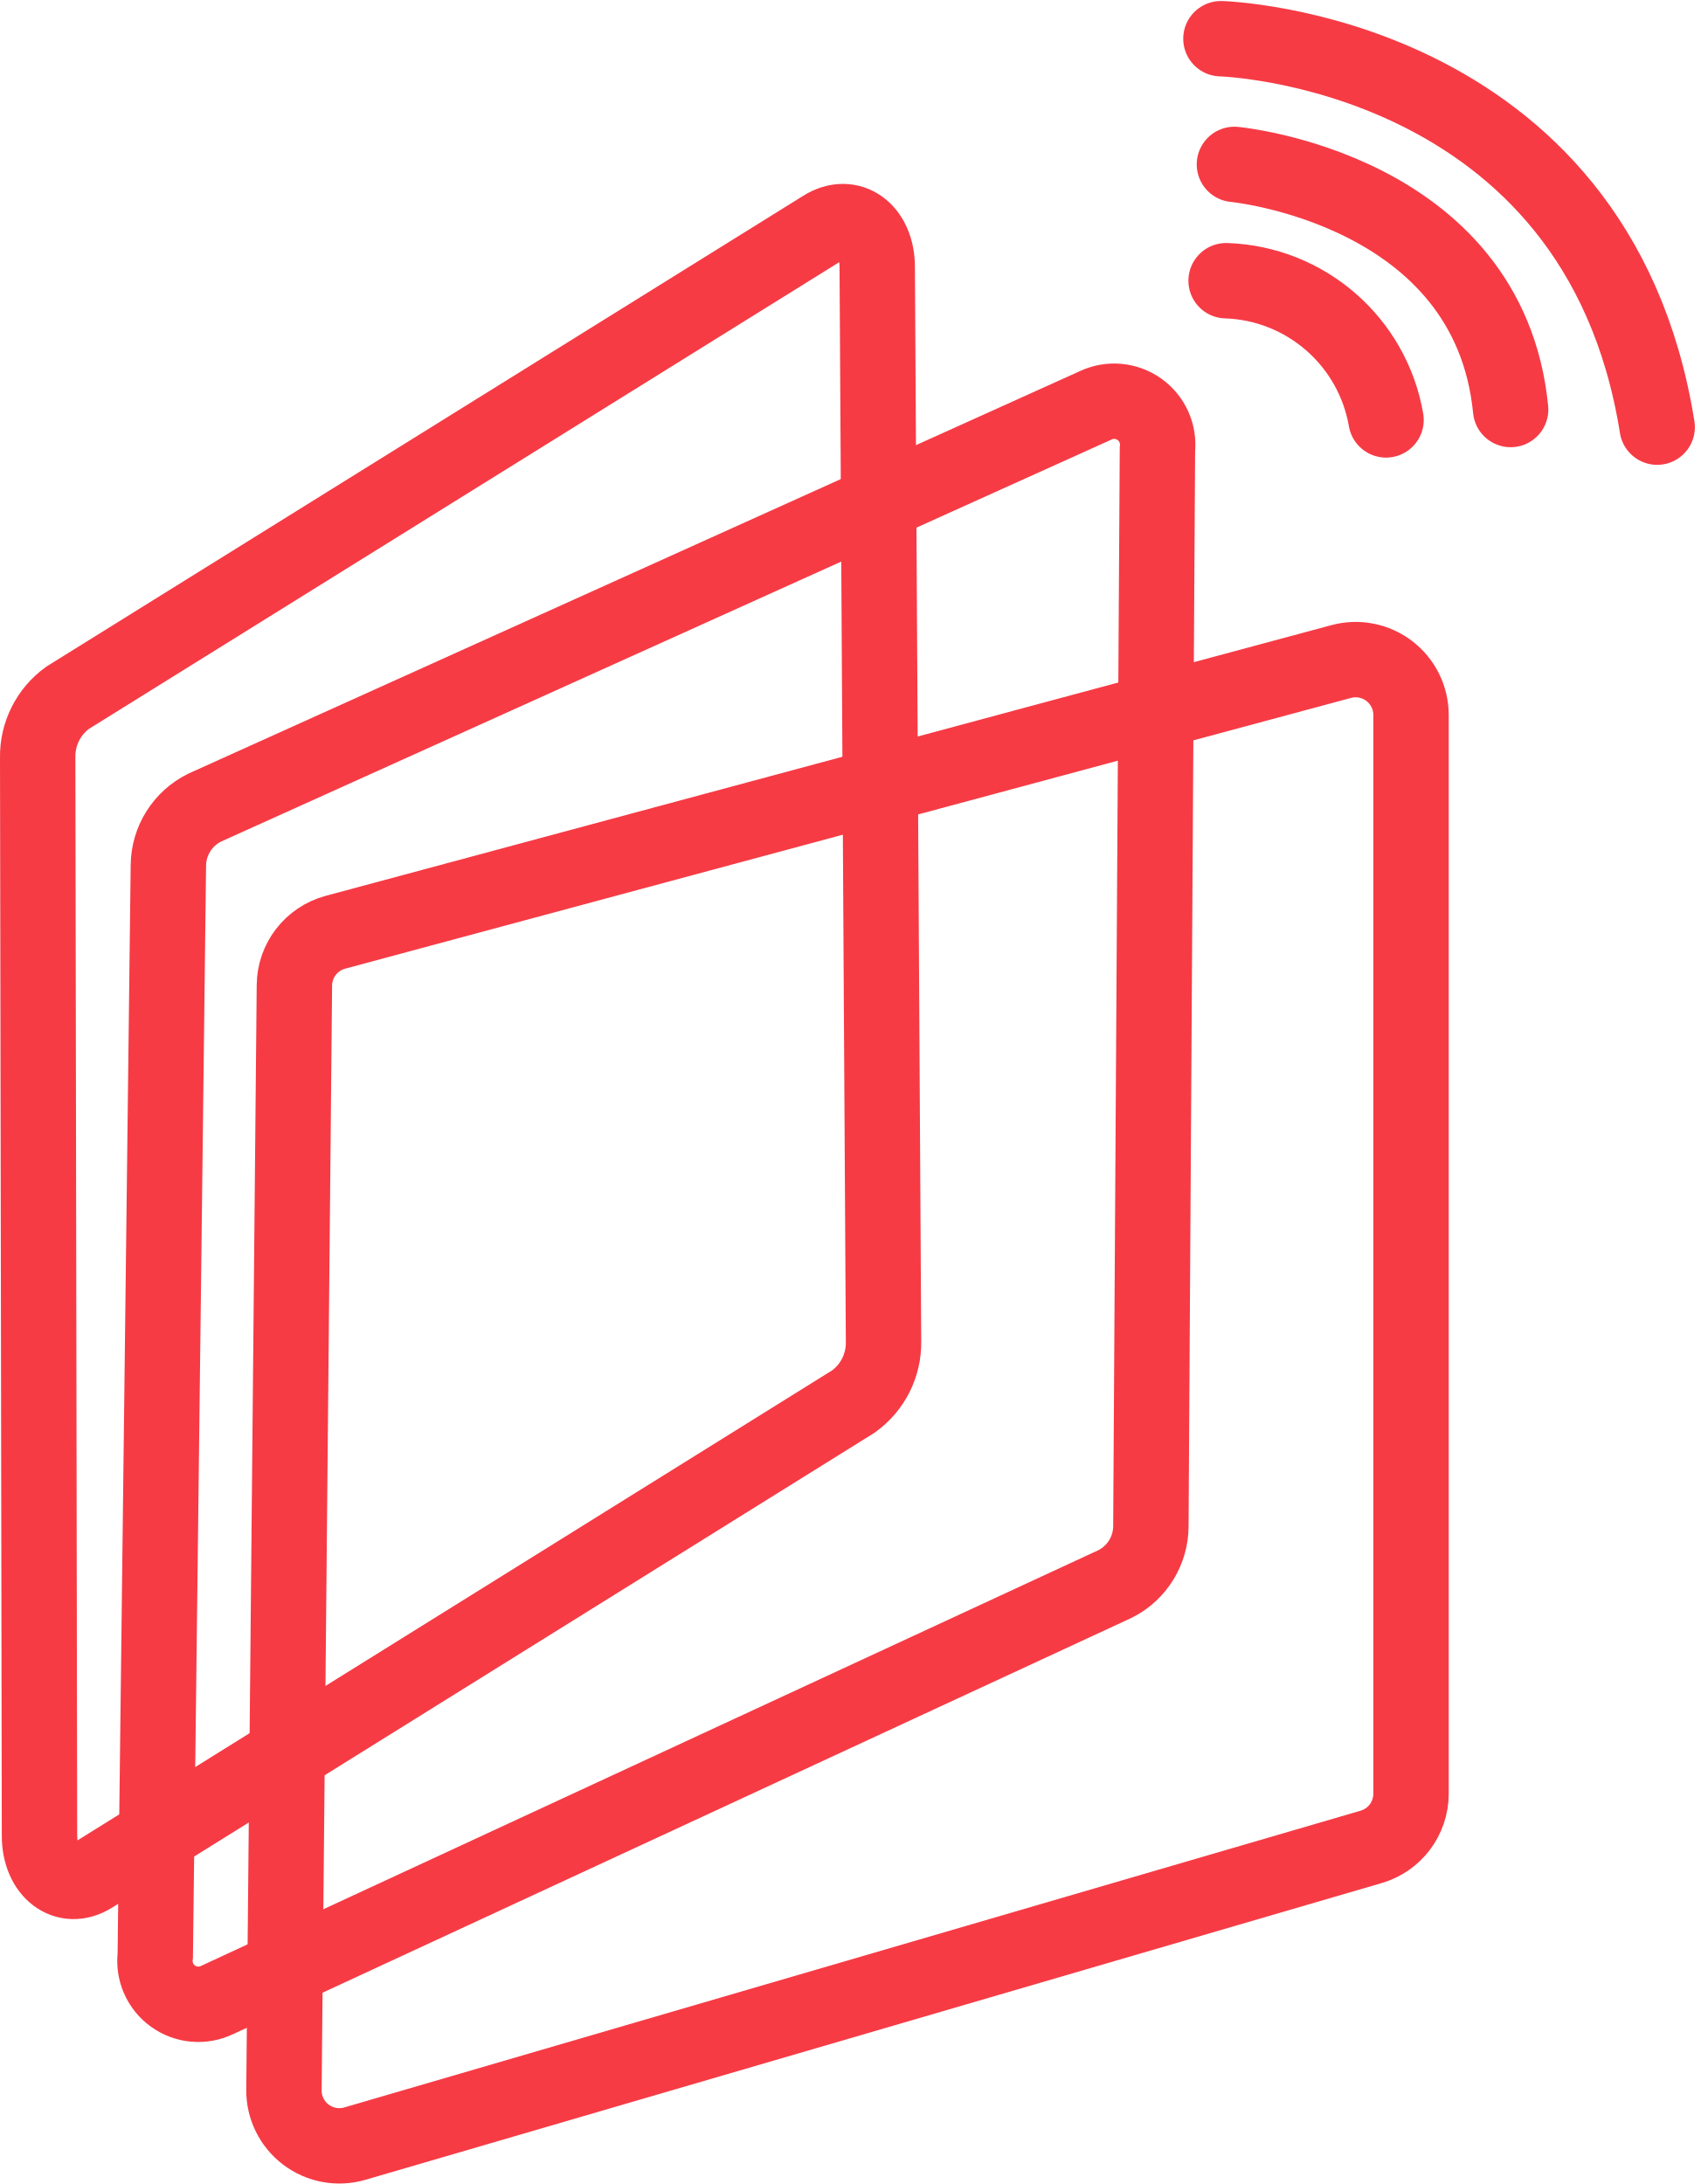
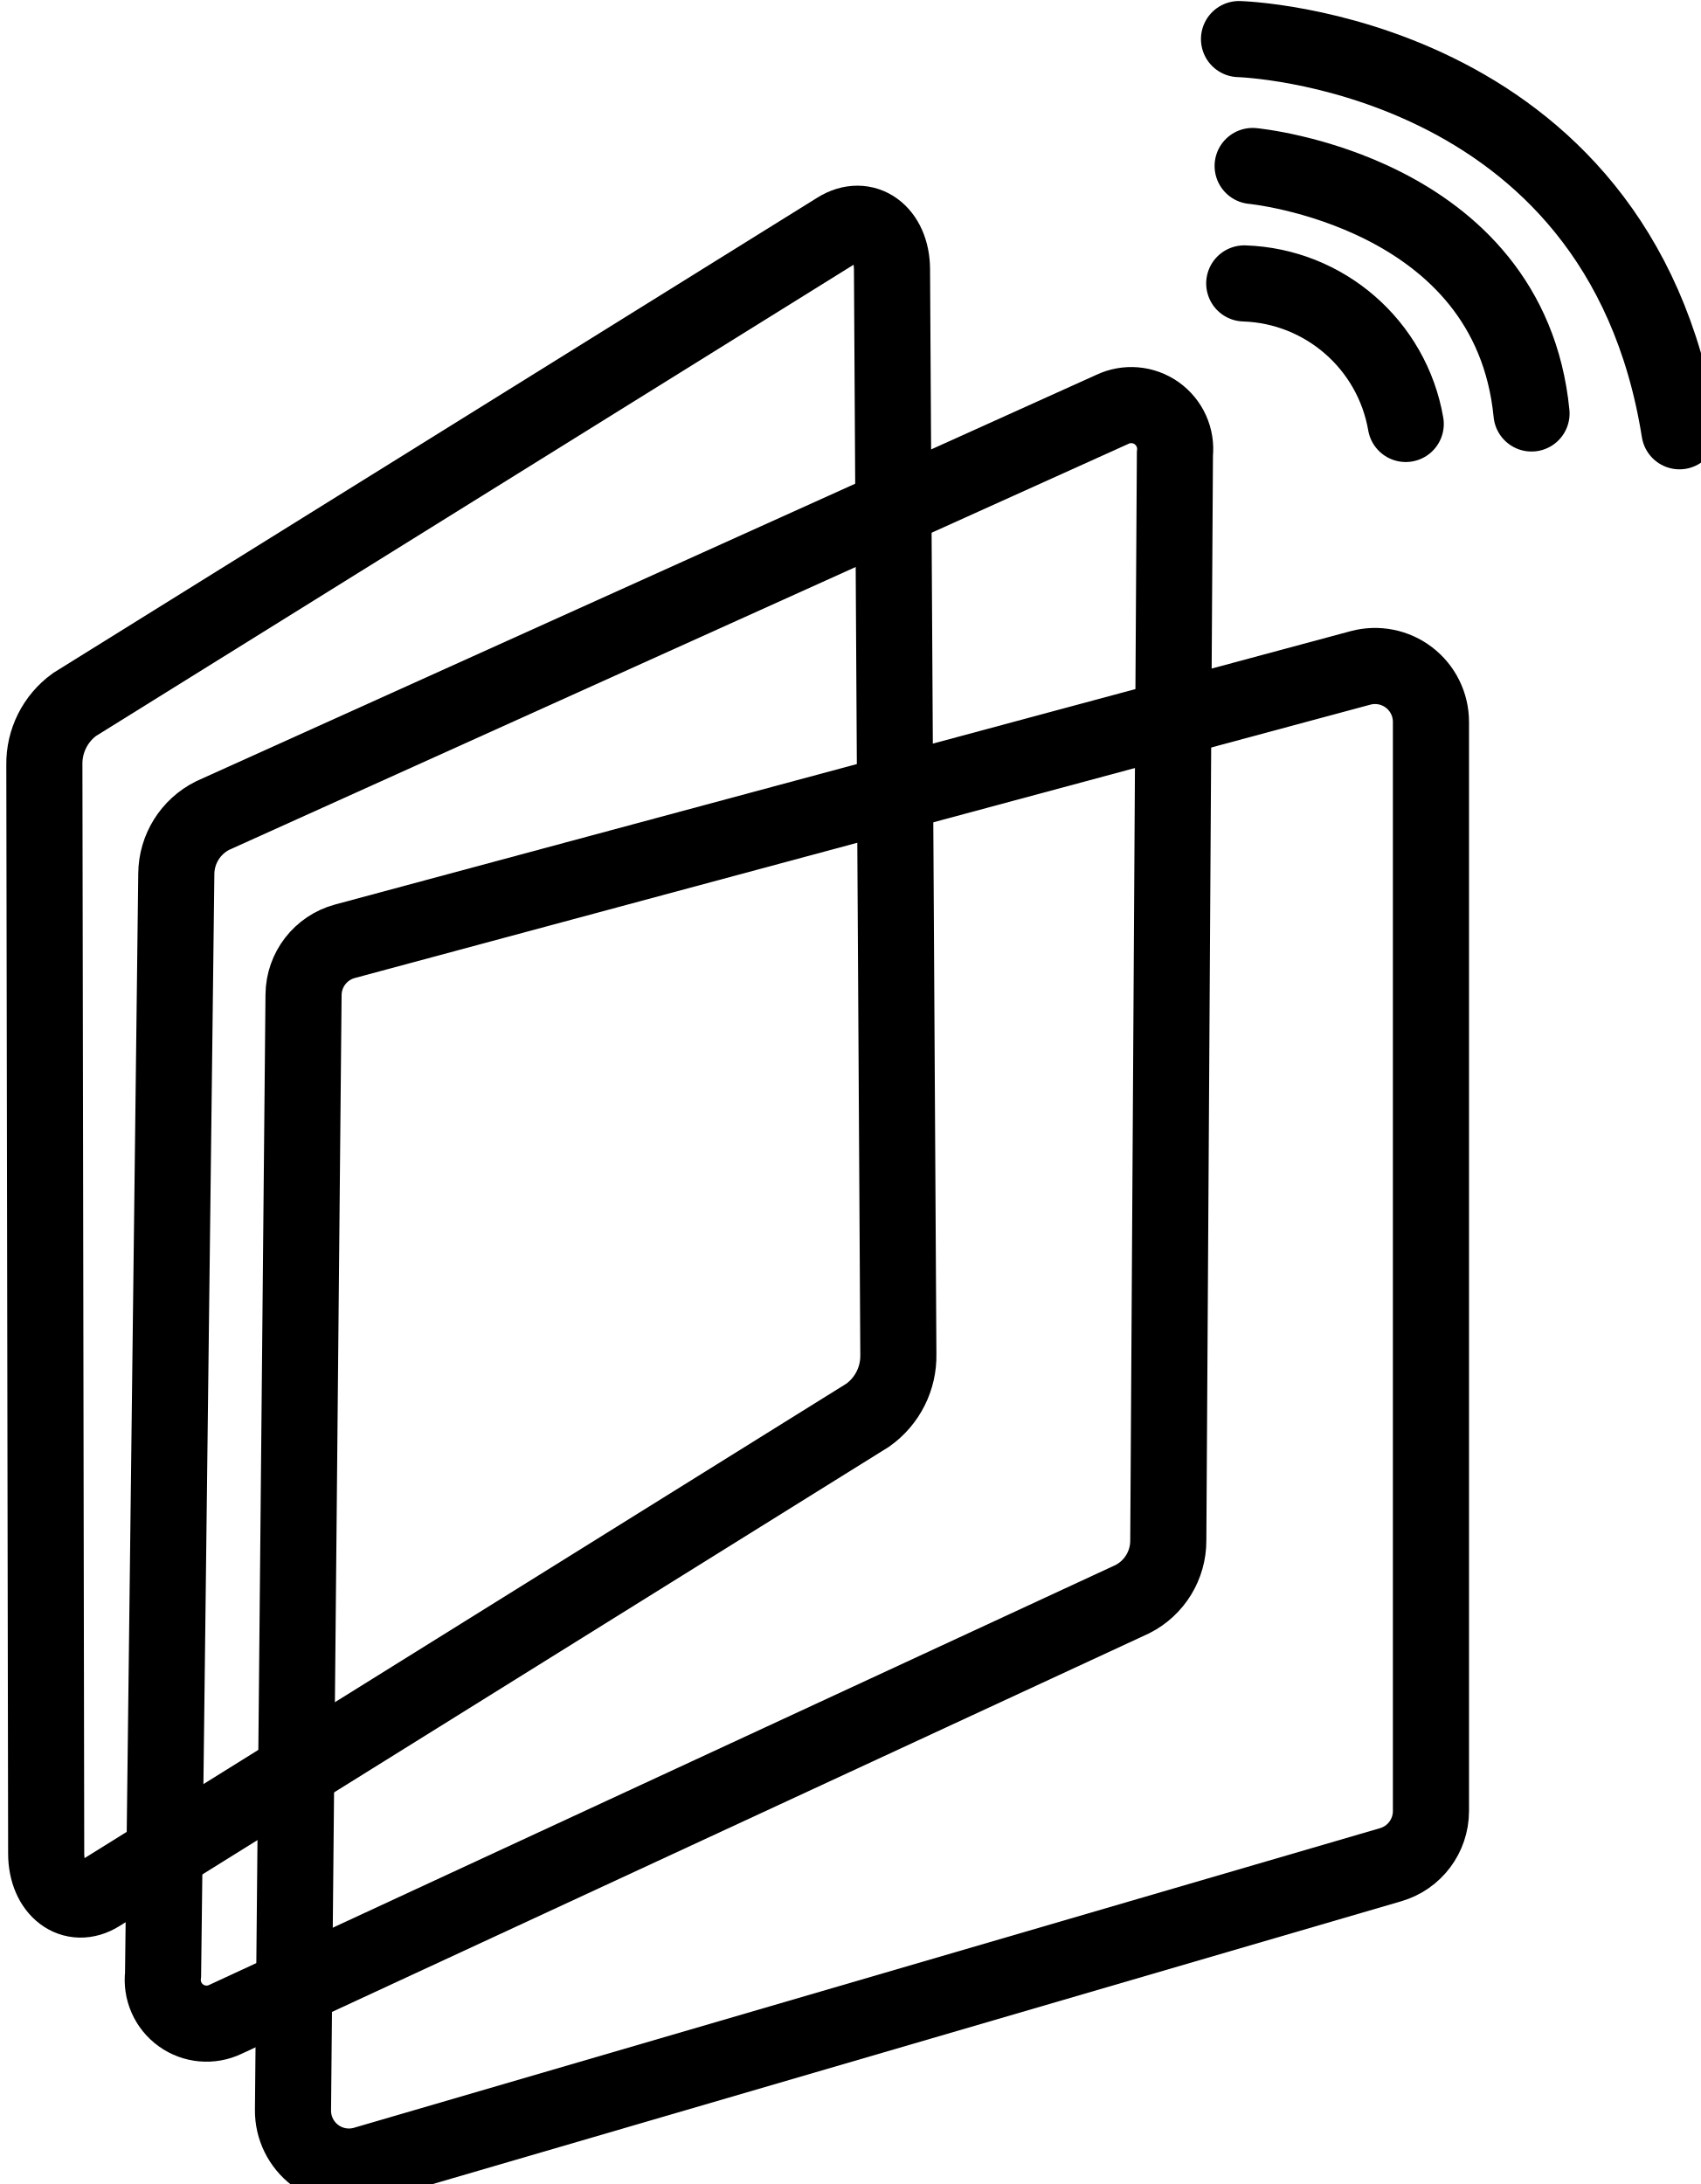
- <svg xmlns="http://www.w3.org/2000/svg" width="51.877" height="66.637" viewBox="0 0 51.877 66.637">
+ <svg xmlns="http://www.w3.org/2000/svg" width="51.877" height="66.637" viewBox="0 0 51 66">
  <g id="Logo" transform="translate(-537.31 -270.209)">
-     <path id="Path_738" data-name="Path 738" d="M731.17,709.992l-31.006,9.054A1.69,1.69,0,0,1,698,717.408l.319-33.706a1.69,1.69,0,0,1,1.25-1.616l30.689-8.261a1.69,1.69,0,0,1,2.129,1.632v32.916A1.69,1.69,0,0,1,731.17,709.992Z" transform="translate(-152.027 -383.432)" fill="none" stroke="#f63b45" stroke-miterlimit="10" stroke-width="2.3" />
-     <path id="Path_739" data-name="Path 739" d="M643.93,542.4,616.52,555.1a1.323,1.323,0,0,1-1.883-1.355l.4-33.266a1.985,1.985,0,0,1,1.1-1.759l27.183-12.273a1.328,1.328,0,0,1,1.893,1.345l-.2,32.838A1.982,1.982,0,0,1,643.93,542.4Z" transform="translate(-72.59 -223.866)" fill="none" stroke="#f63b45" stroke-miterlimit="10" stroke-width="2.3" />
-     <path id="Path_740" data-name="Path 740" d="M563.343,425.951l-23.22,14.463c-.8.5-1.606-.112-1.608-1.213l-.055-32.9a2.206,2.206,0,0,1,.911-1.824l23.058-14.344c.822-.511,1.638.079,1.645,1.191l.192,32.791A2.2,2.2,0,0,1,563.343,425.951Z" transform="translate(0 -112.977)" fill="none" stroke="#f63b45" stroke-miterlimit="10" stroke-width="2.3" />
-     <path id="Path_741" data-name="Path 741" d="M1308.61,428.229a5.123,5.123,0,0,1,4.88,4.247" transform="translate(-733.892 -149.455)" fill="none" stroke="#f63b45" stroke-linecap="round" stroke-miterlimit="10" stroke-width="2.3" />
-     <path id="Path_742" data-name="Path 742" d="M1314,352.84s7.764.729,8.427,7.479" transform="translate(-739.028 -77.615)" fill="none" stroke="#f63b45" stroke-linecap="round" stroke-miterlimit="10" stroke-width="2.3" />
-     <path id="Path_743" data-name="Path 743" d="M1305.25,271.39s11.472.317,13.31,11.852" transform="translate(-730.69 0)" fill="none" stroke="#f63b45" stroke-linecap="round" stroke-miterlimit="10" stroke-width="2.3" />
+     <path id="Path_738" data-name="Path 738" d="M731.17,709.992l-31.006,9.054A1.69,1.69,0,0,1,698,717.408l.319-33.706a1.69,1.69,0,0,1,1.25-1.616l30.689-8.261a1.69,1.69,0,0,1,2.129,1.632v32.916A1.69,1.69,0,0,1,731.17,709.992Z" transform="translate(-152.027 -383.432)" fill="none" stroke="currentColor" stroke-miterlimit="10" stroke-width="2.3" />
+     <path id="Path_739" data-name="Path 739" d="M643.93,542.4,616.52,555.1a1.323,1.323,0,0,1-1.883-1.355l.4-33.266a1.985,1.985,0,0,1,1.1-1.759l27.183-12.273a1.328,1.328,0,0,1,1.893,1.345l-.2,32.838A1.982,1.982,0,0,1,643.93,542.4Z" transform="translate(-72.59 -223.866)" fill="none" stroke="currentColor" stroke-miterlimit="10" stroke-width="2.3" />
+     <path id="Path_740" data-name="Path 740" d="M563.343,425.951l-23.22,14.463c-.8.5-1.606-.112-1.608-1.213l-.055-32.9a2.206,2.206,0,0,1,.911-1.824l23.058-14.344c.822-.511,1.638.079,1.645,1.191l.192,32.791A2.2,2.2,0,0,1,563.343,425.951Z" transform="translate(0 -112.977)" fill="none" stroke="currentColor" stroke-miterlimit="10" stroke-width="2.3" />
+     <path id="Path_741" data-name="Path 741" d="M1308.61,428.229a5.123,5.123,0,0,1,4.88,4.247" transform="translate(-733.892 -149.455)" fill="none" stroke="currentColor" stroke-linecap="round" stroke-miterlimit="10" stroke-width="2.3" />
+     <path id="Path_742" data-name="Path 742" d="M1314,352.84s7.764.729,8.427,7.479" transform="translate(-739.028 -77.615)" fill="none" stroke="currentColor" stroke-linecap="round" stroke-miterlimit="10" stroke-width="2.3" />
+     <path id="Path_743" data-name="Path 743" d="M1305.25,271.39s11.472.317,13.31,11.852" transform="translate(-730.69 0)" fill="none" stroke="currentColor" stroke-linecap="round" stroke-miterlimit="10" stroke-width="2.3" />
  </g>
</svg>
